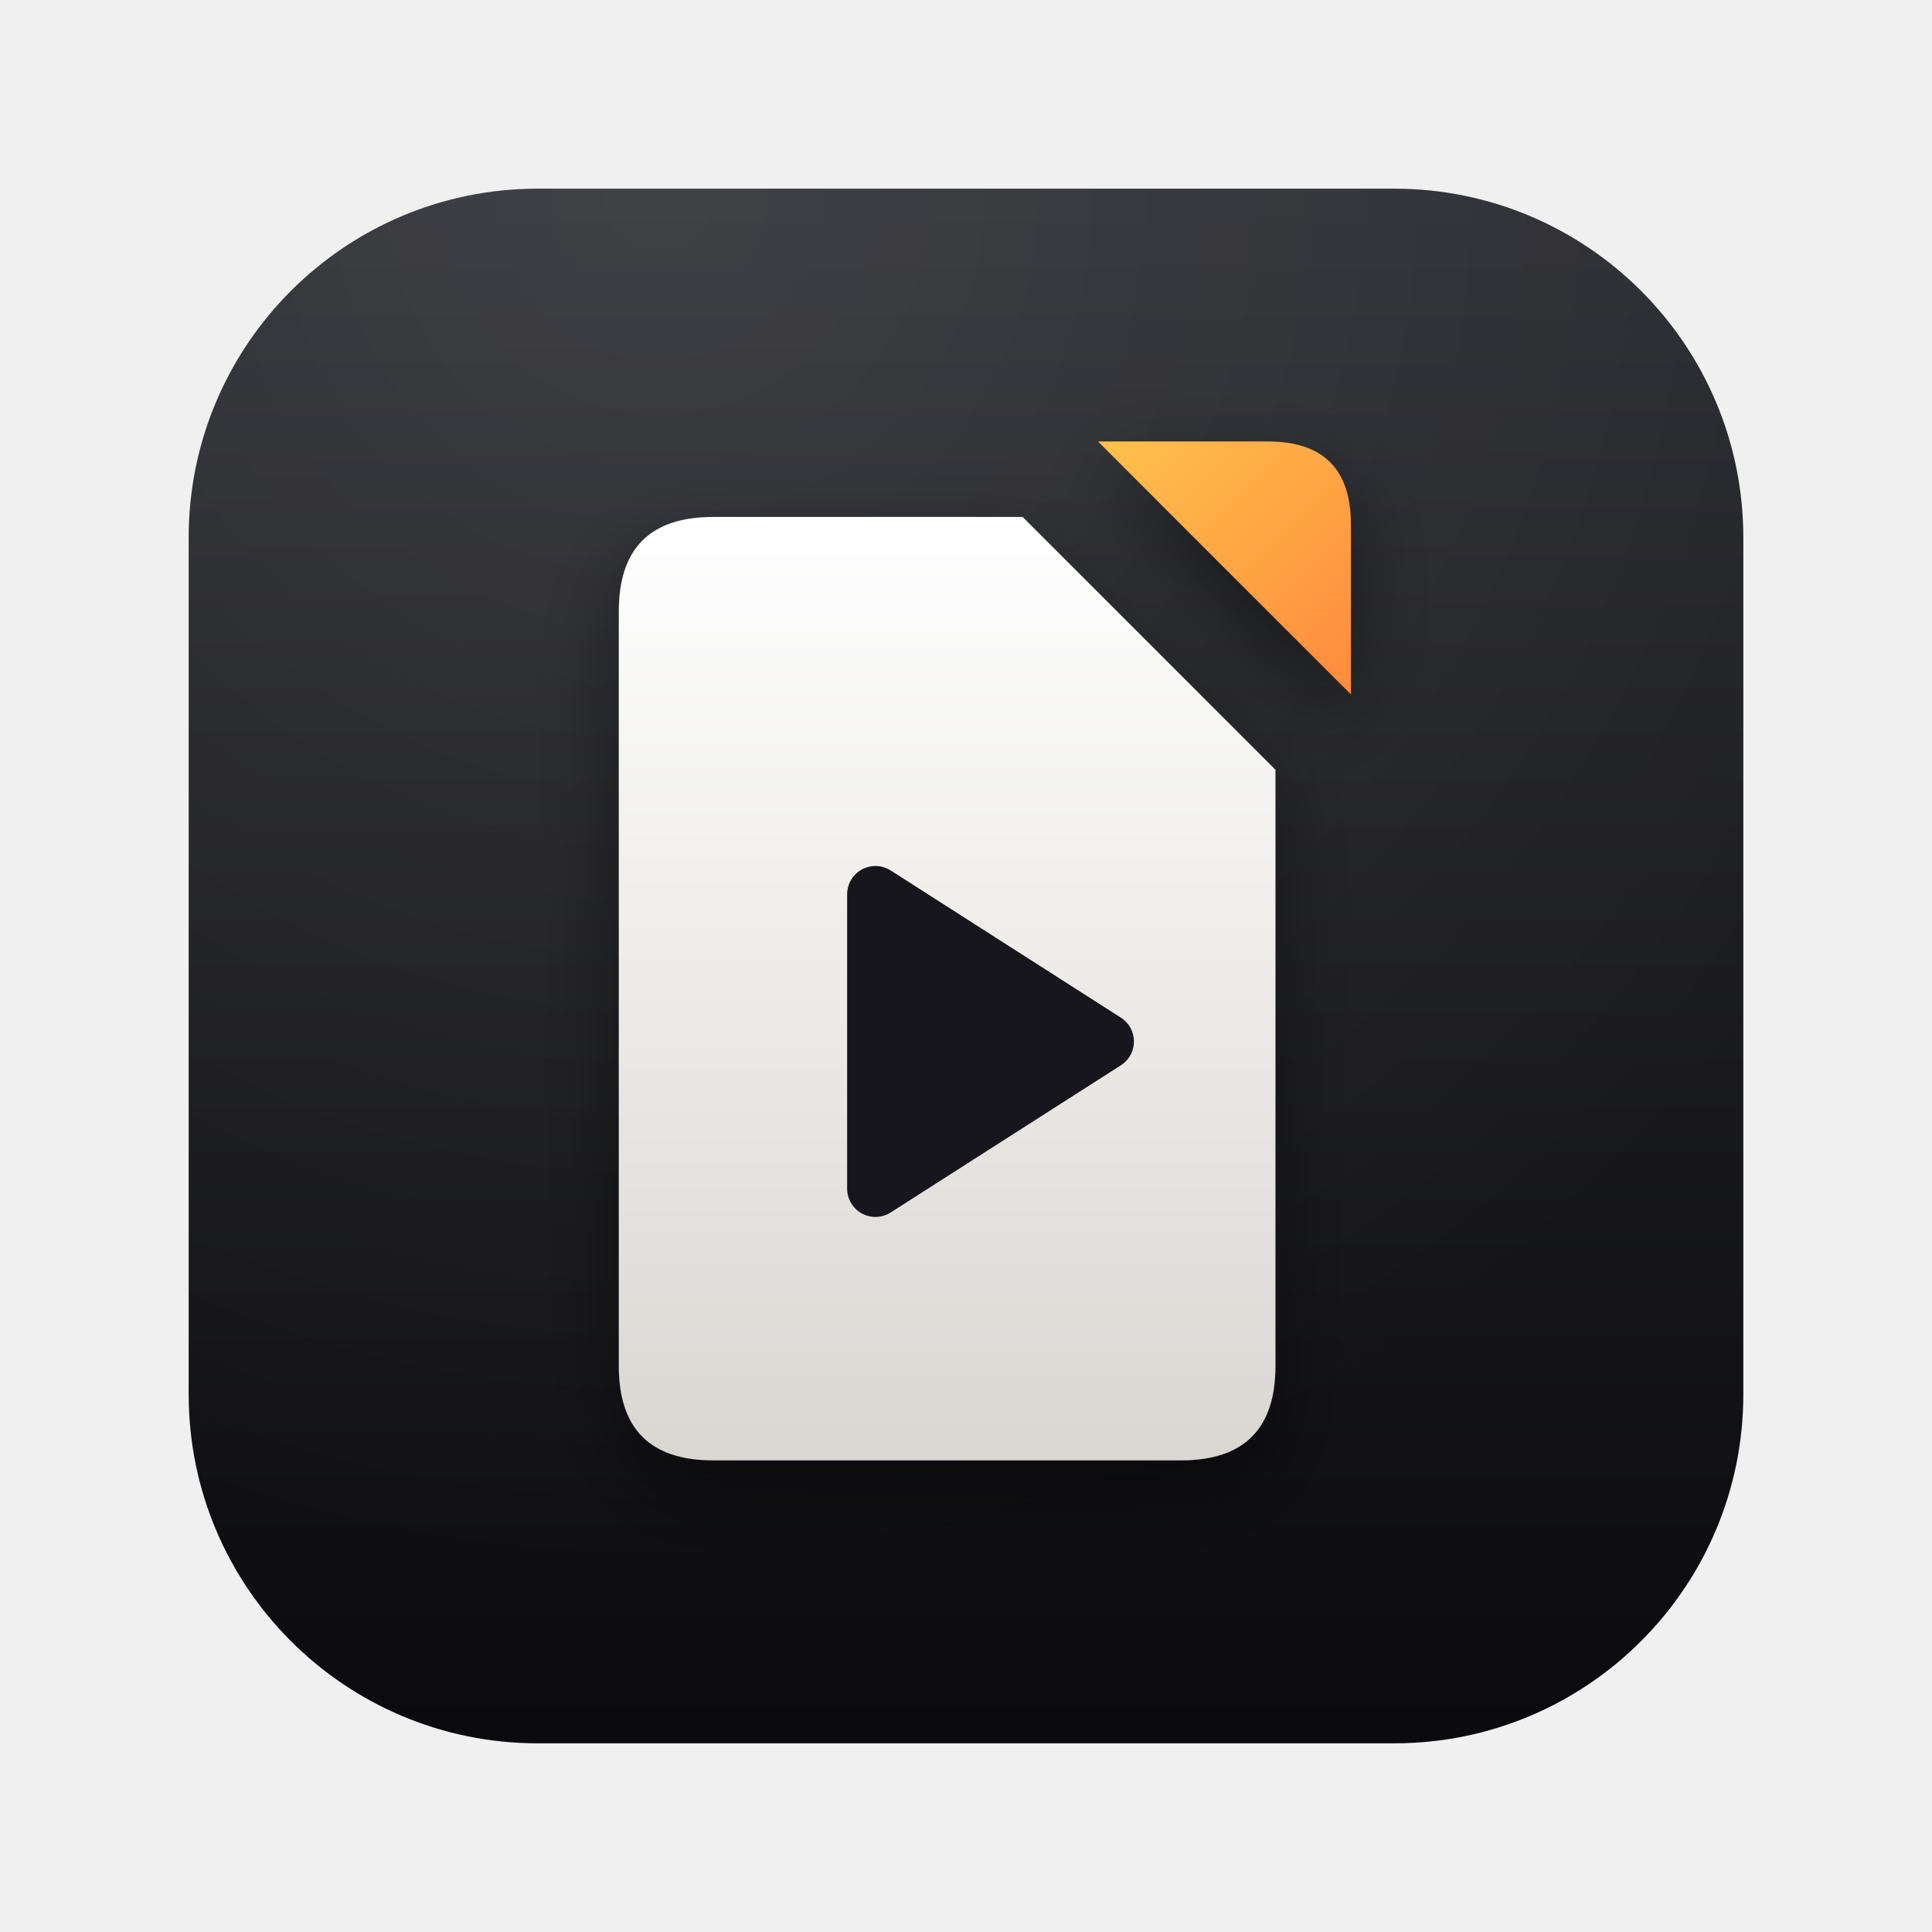
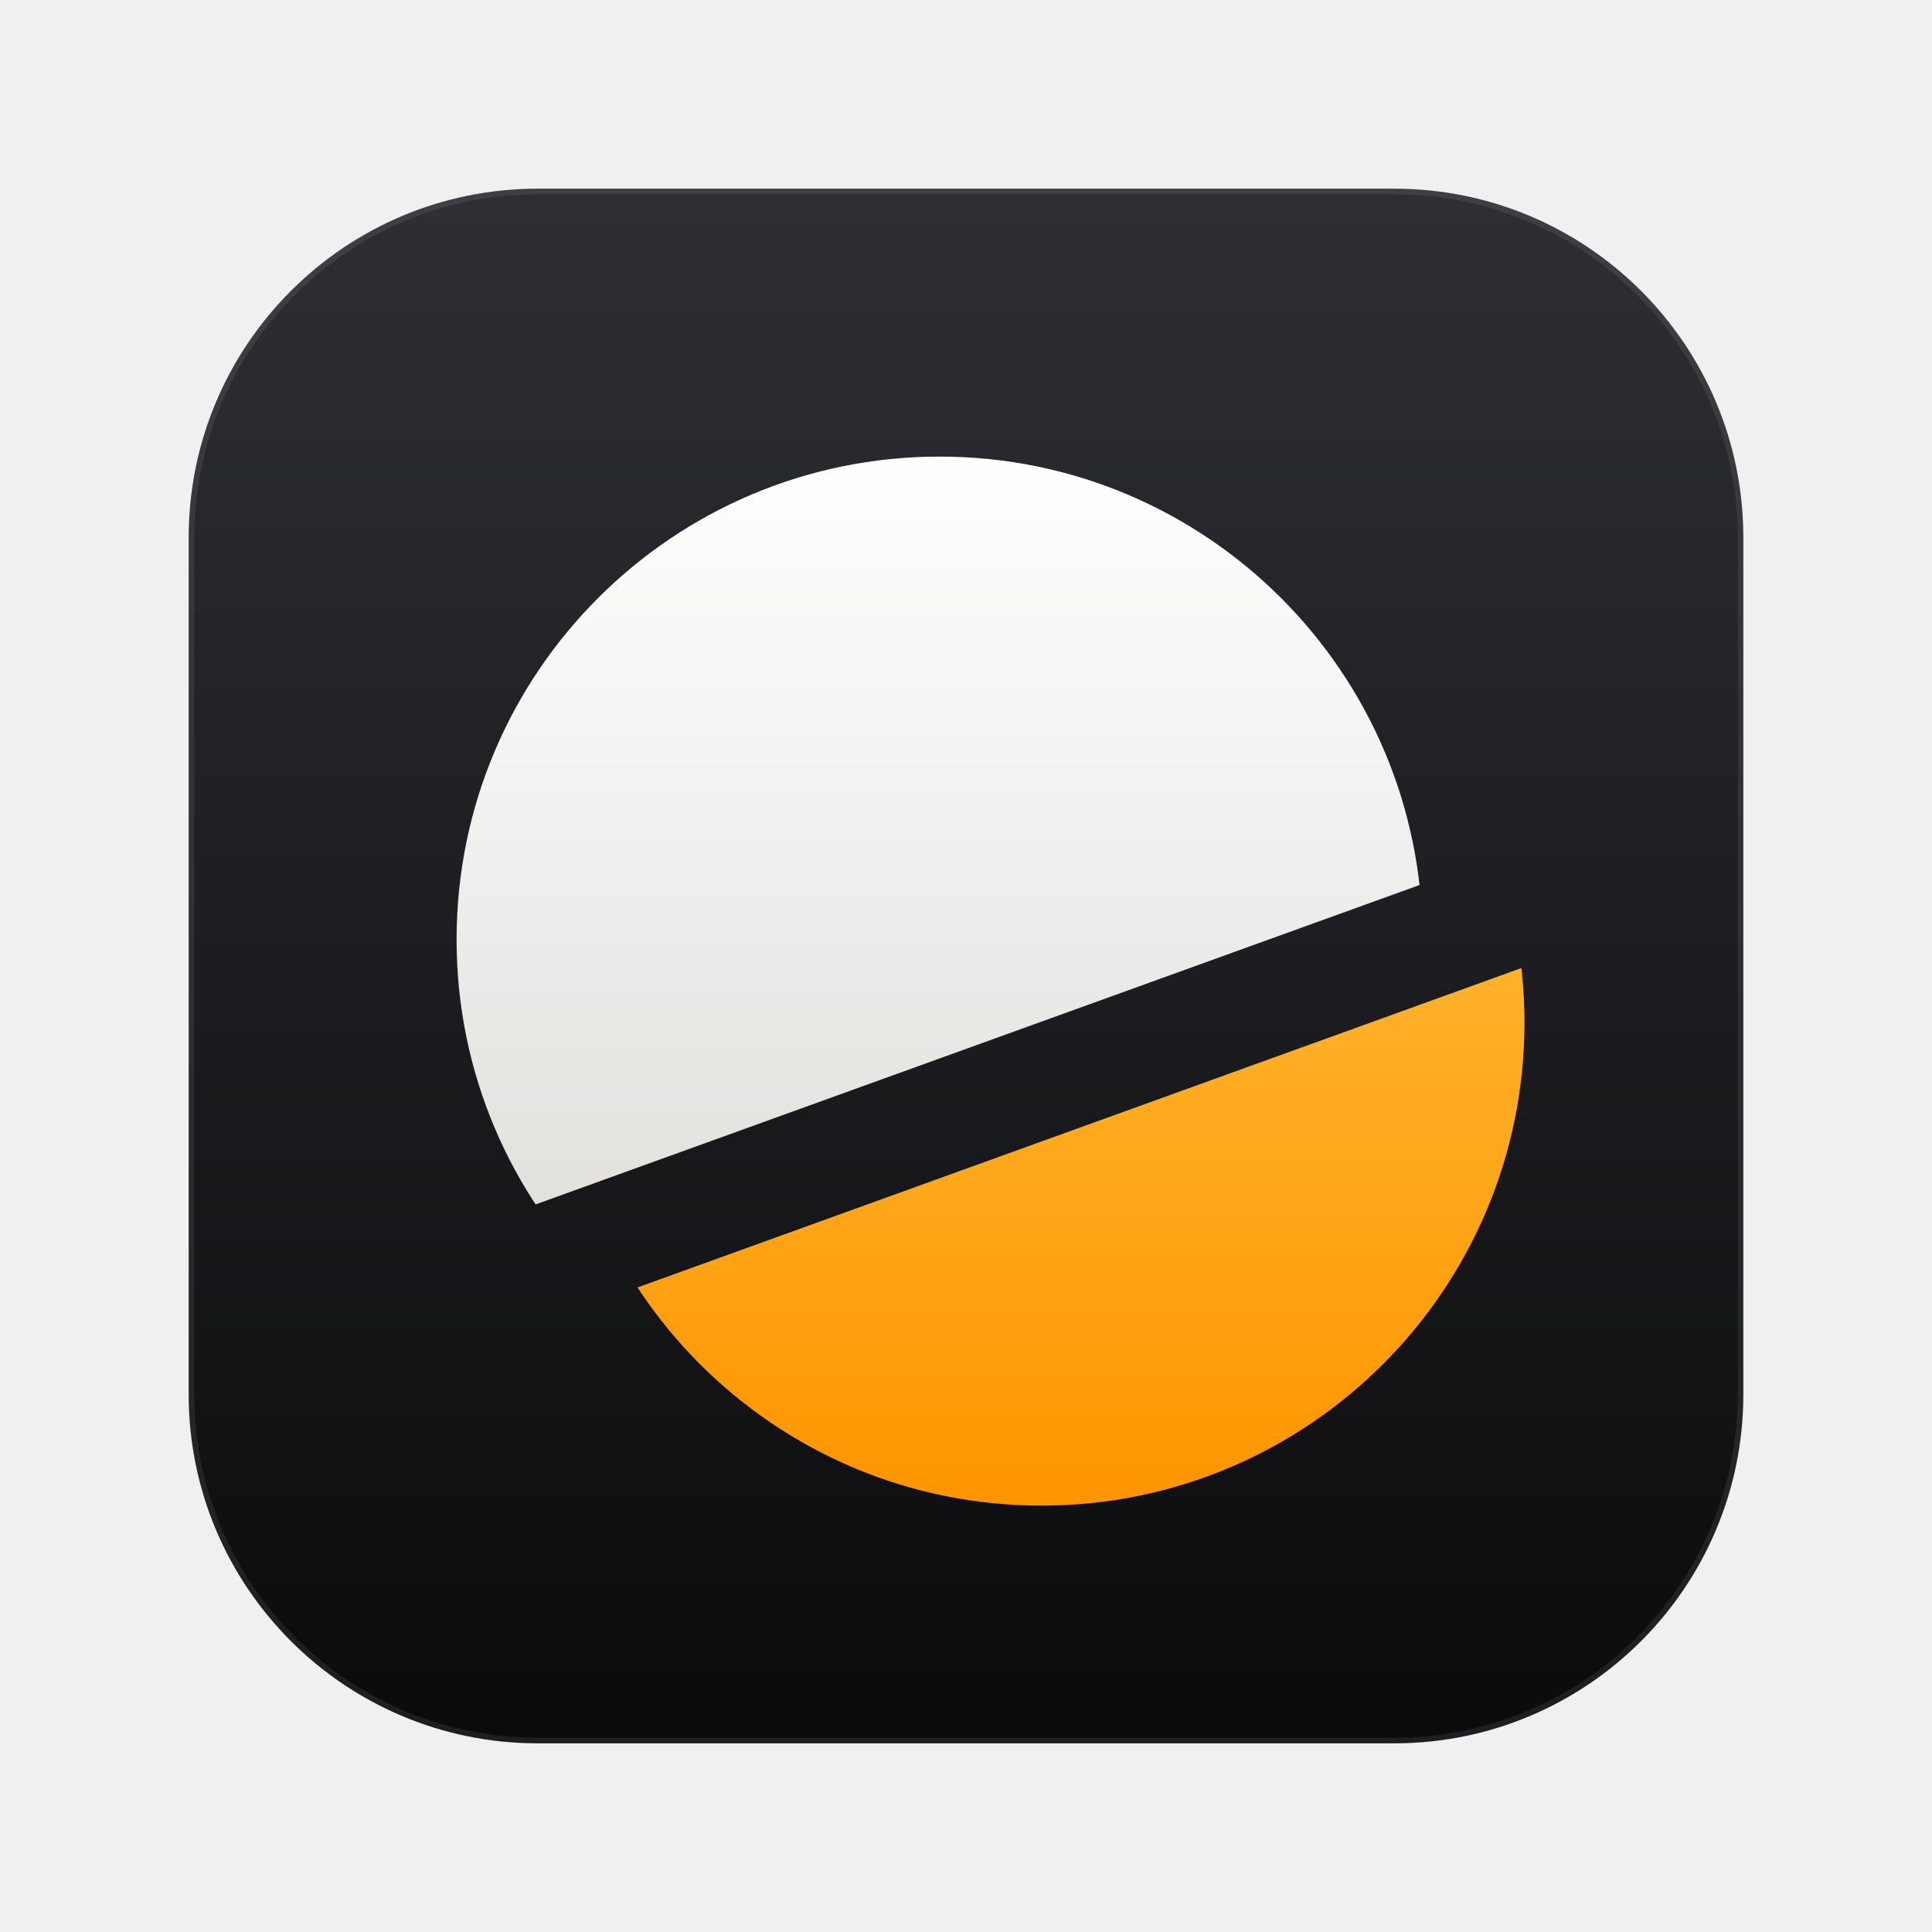
<svg xmlns="http://www.w3.org/2000/svg" viewBox="0 0 1024 1024" width="1024" height="1024">
  <defs>
-     <linearGradient id="bg" x1="0" y1="0" x2="0" y2="1">
-       <stop offset="0" stop-color="#2B2C31" />
+     <linearGradient id="bg" x1="0.5" y1="0" x2="0.5" y2="1">
+       <stop offset="0" stop-color="#2E2F34" />
      <stop offset="1" stop-color="#0B0B0D" />
    </linearGradient>
-     <radialGradient id="sheen" cx="0.3" cy="0" r="0.9">
-       <stop offset="0" stop-color="#FFFFFF" stop-opacity="0.10" />
-       <stop offset="1" stop-color="#FFFFFF" stop-opacity="0" />
-     </radialGradient>
-     <linearGradient id="clip" x1="0" y1="0" x2="0" y2="1">
+     <linearGradient id="w" x1="0.5" y1="0" x2="0.5" y2="1">
      <stop offset="0" stop-color="#FFFFFF" />
-       <stop offset="1" stop-color="#D9D7D2" />
+       <stop offset="1" stop-color="#D9D8D4" />
    </linearGradient>
-     <linearGradient id="amber" x1="0" y1="0" x2="1" y2="1">
-       <stop offset="0" stop-color="#FFC24B" />
-       <stop offset="1" stop-color="#FF8A3D" />
+     <linearGradient id="a" x1="0.5" y1="0" x2="0.5" y2="1">
+       <stop offset="0" stop-color="#FFC94D" />
+       <stop offset="1" stop-color="#FF9500" />
    </linearGradient>
-     <filter id="lift" x="-30%" y="-30%" width="160%" height="160%">
-       <feDropShadow dx="0" dy="18" stdDeviation="22" flood-color="#000" flood-opacity="0.45" />
-     </filter>
+     <clipPath id="u">
+       <path d="M0 0H1024V390L0 760Z" />
+     </clipPath>
+     <clipPath id="l">
+       <path d="M0 760L1024 390V1024H0Z" />
+     </clipPath>
  </defs>
  <rect x="100" y="100" width="824" height="824" rx="185" fill="url(#bg)" />
-   <rect x="100" y="100" width="824" height="824" rx="185" fill="url(#sheen)" />
-   <g filter="url(#lift)" transform="translate(-14 12)">
-     <path d="M 392 262 L 556 262 L 690 396 L 690 712 Q 690 762 640 762 L 392 762 Q 342 762 342 712 L 342 312 Q 342 262 392 262 Z" fill="url(#clip)" />
-     <path d="M 556 262 L 646 262 Q 690 262 690 306 L 690 396 Z" fill="url(#amber)" transform="translate(40 -40)" />
-     <path d="M 478 462 L 478 618 L 600 540 Z" fill="#17181B" stroke="#17181B" stroke-width="30" stroke-linejoin="round" />
+   <g clip-path="url(#u)" transform="translate(-14 -14)">
+     <circle cx="512" cy="512" r="256" fill="url(#w)" />
  </g>
+   <g transform="translate(40 30)">
+     <g clip-path="url(#l)">
+       <circle cx="512" cy="512" r="256" fill="url(#a)" />
+     </g>
+   </g>
+   <rect x="101.5" y="101.5" width="821" height="821" rx="183.5" fill="none" stroke="#fff" stroke-opacity=".08" stroke-width="3" />
</svg>
